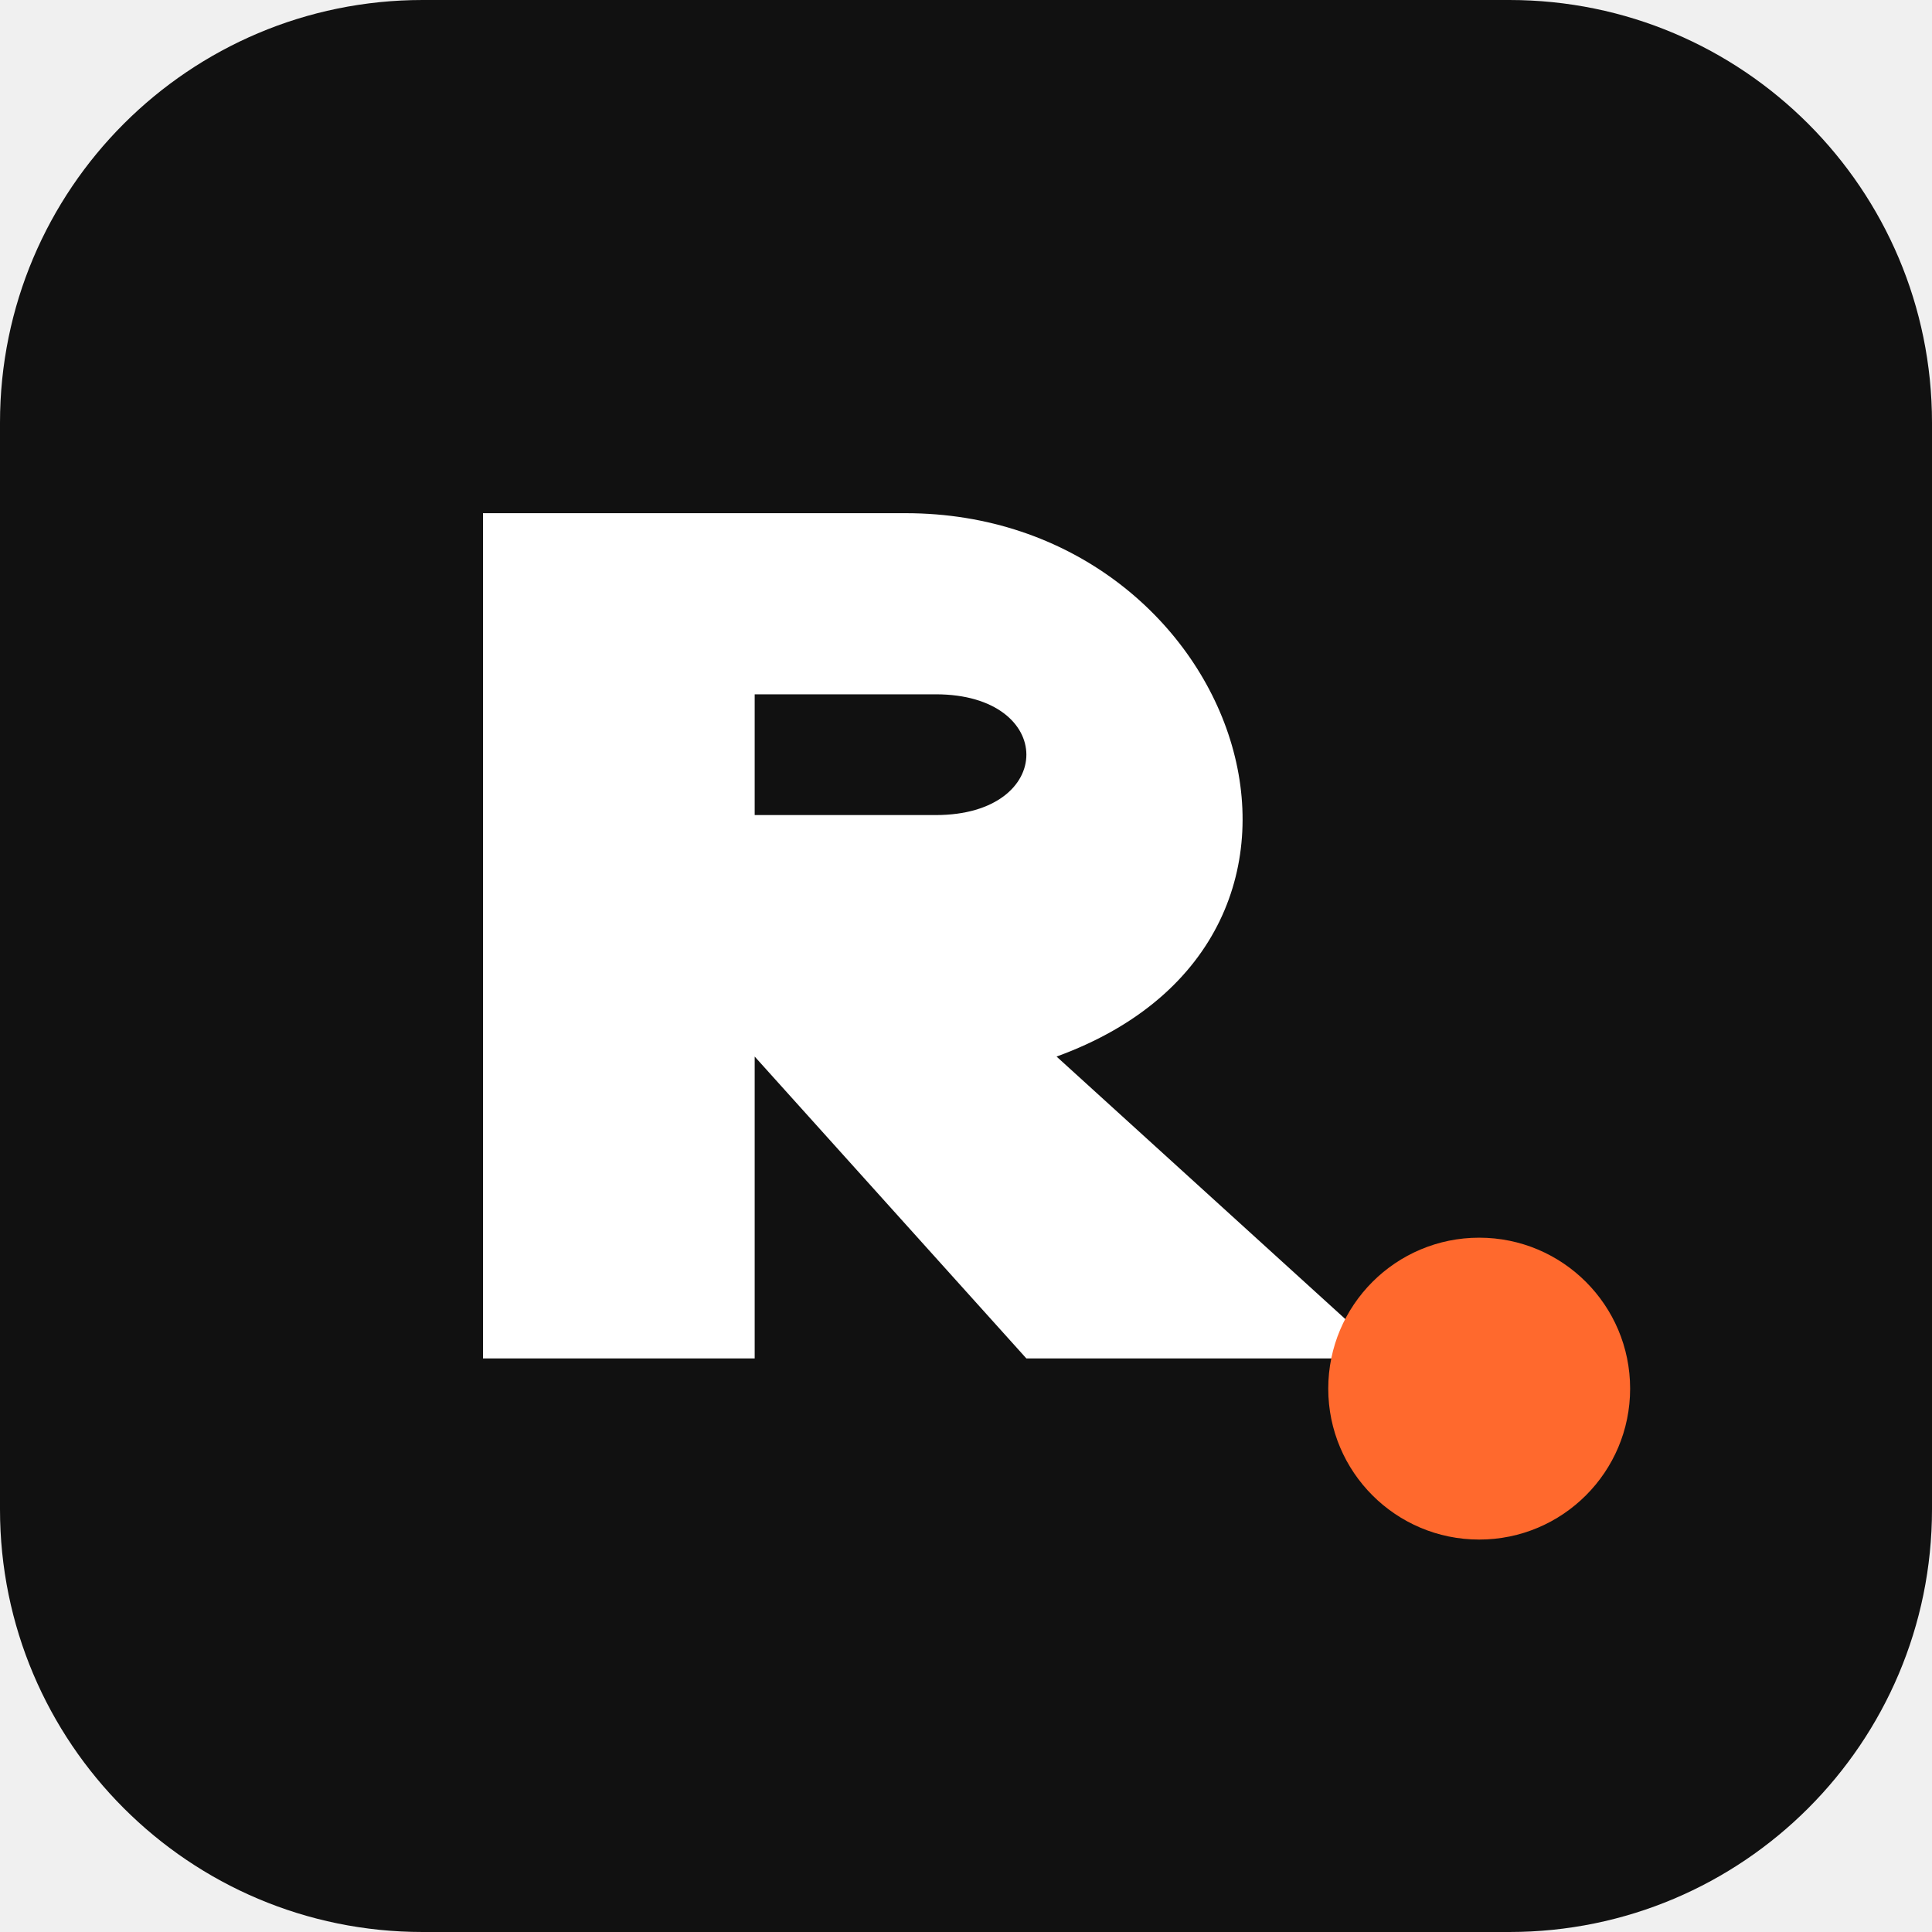
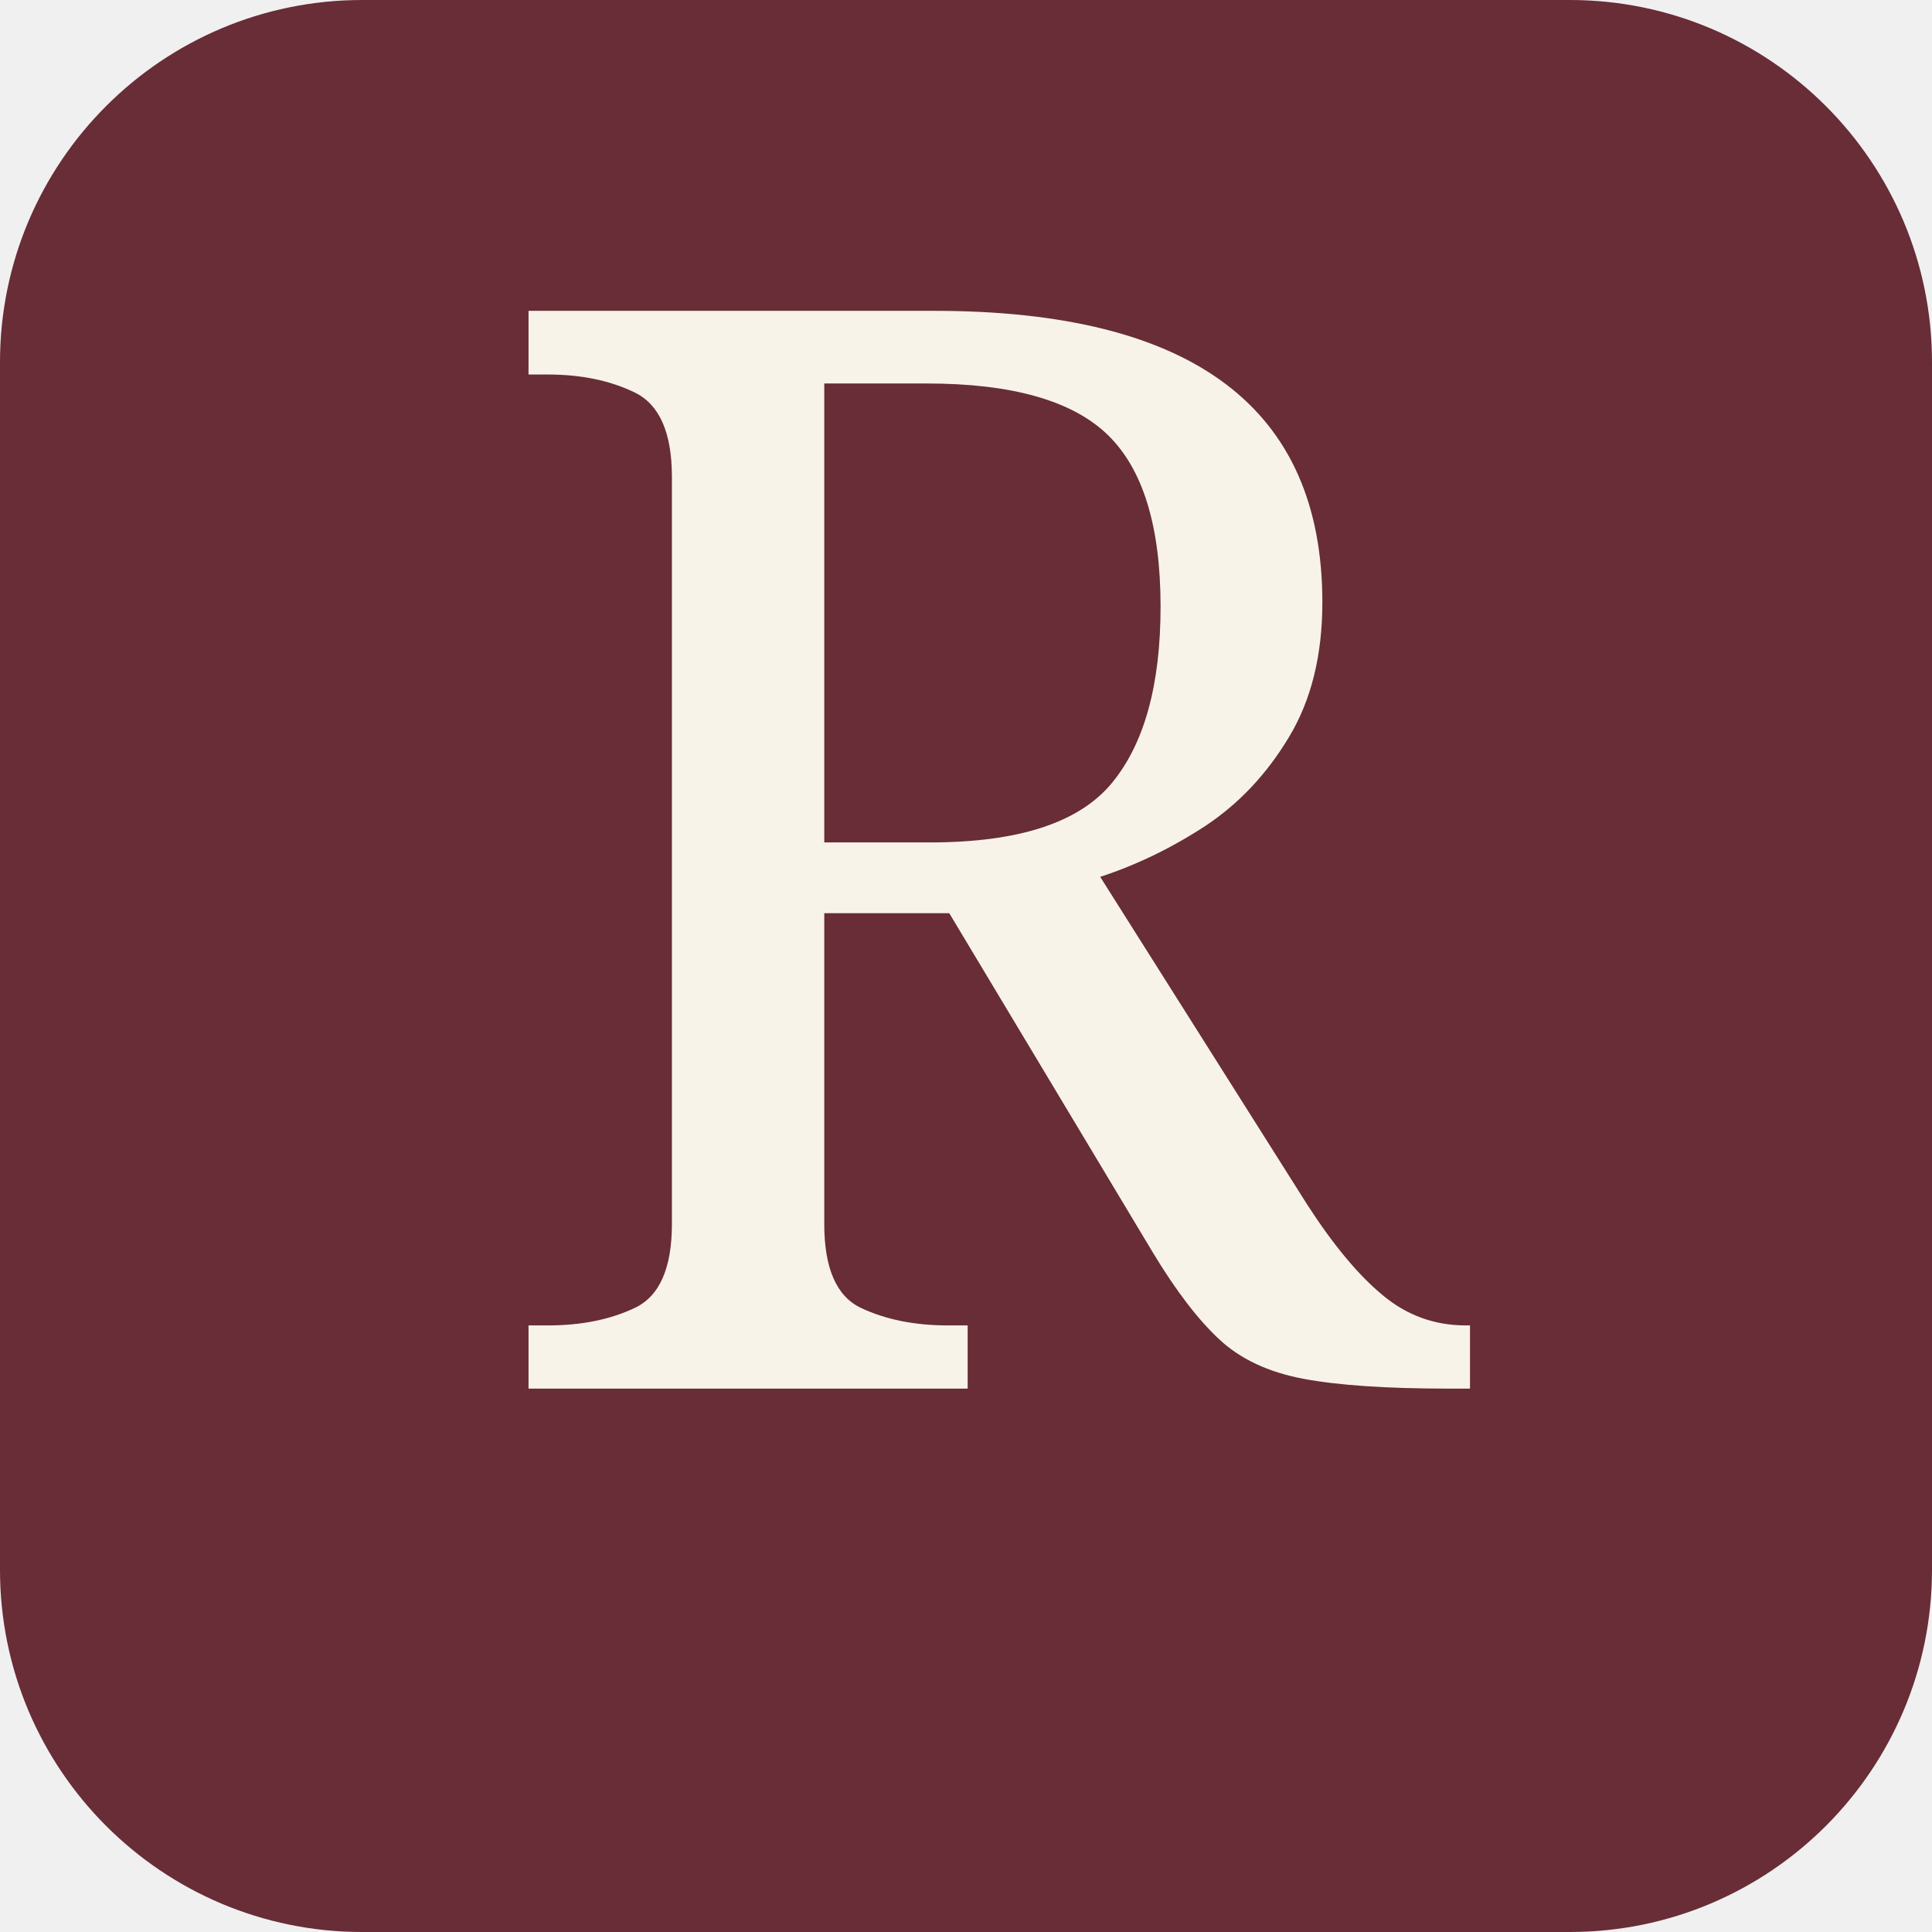
<svg xmlns="http://www.w3.org/2000/svg" viewBox="0 0 64 64">
-   <rect width="64" height="64" rx="14" fill="#111" />
-   <path d="M16 45V17h14c11 0 16 14 5 18l11 10H34l-9-10v10zm9-18h6c4 0 4-4 0-4h-6z" fill="#fff" />
-   <circle cx="49" cy="46" r="5" fill="#ff692d" />
+   <rect width="64" height="64" rx="12" fill="#682d37" />
+   <text x="32" y="46" text-anchor="middle" font-family="Georgia,serif" font-size="50" fill="#f8f3e9">R</text>
</svg>
